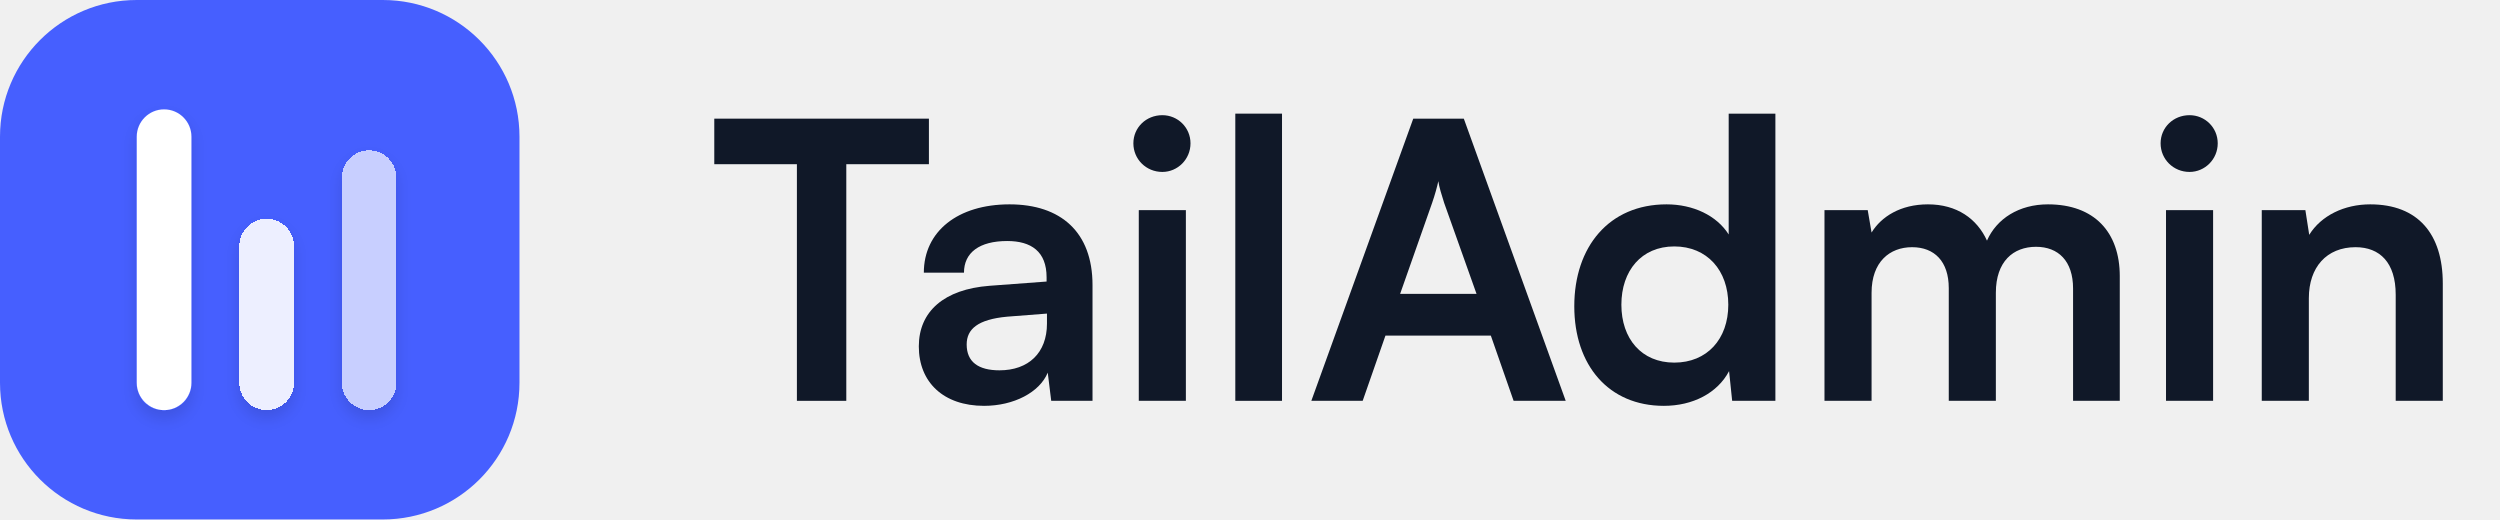
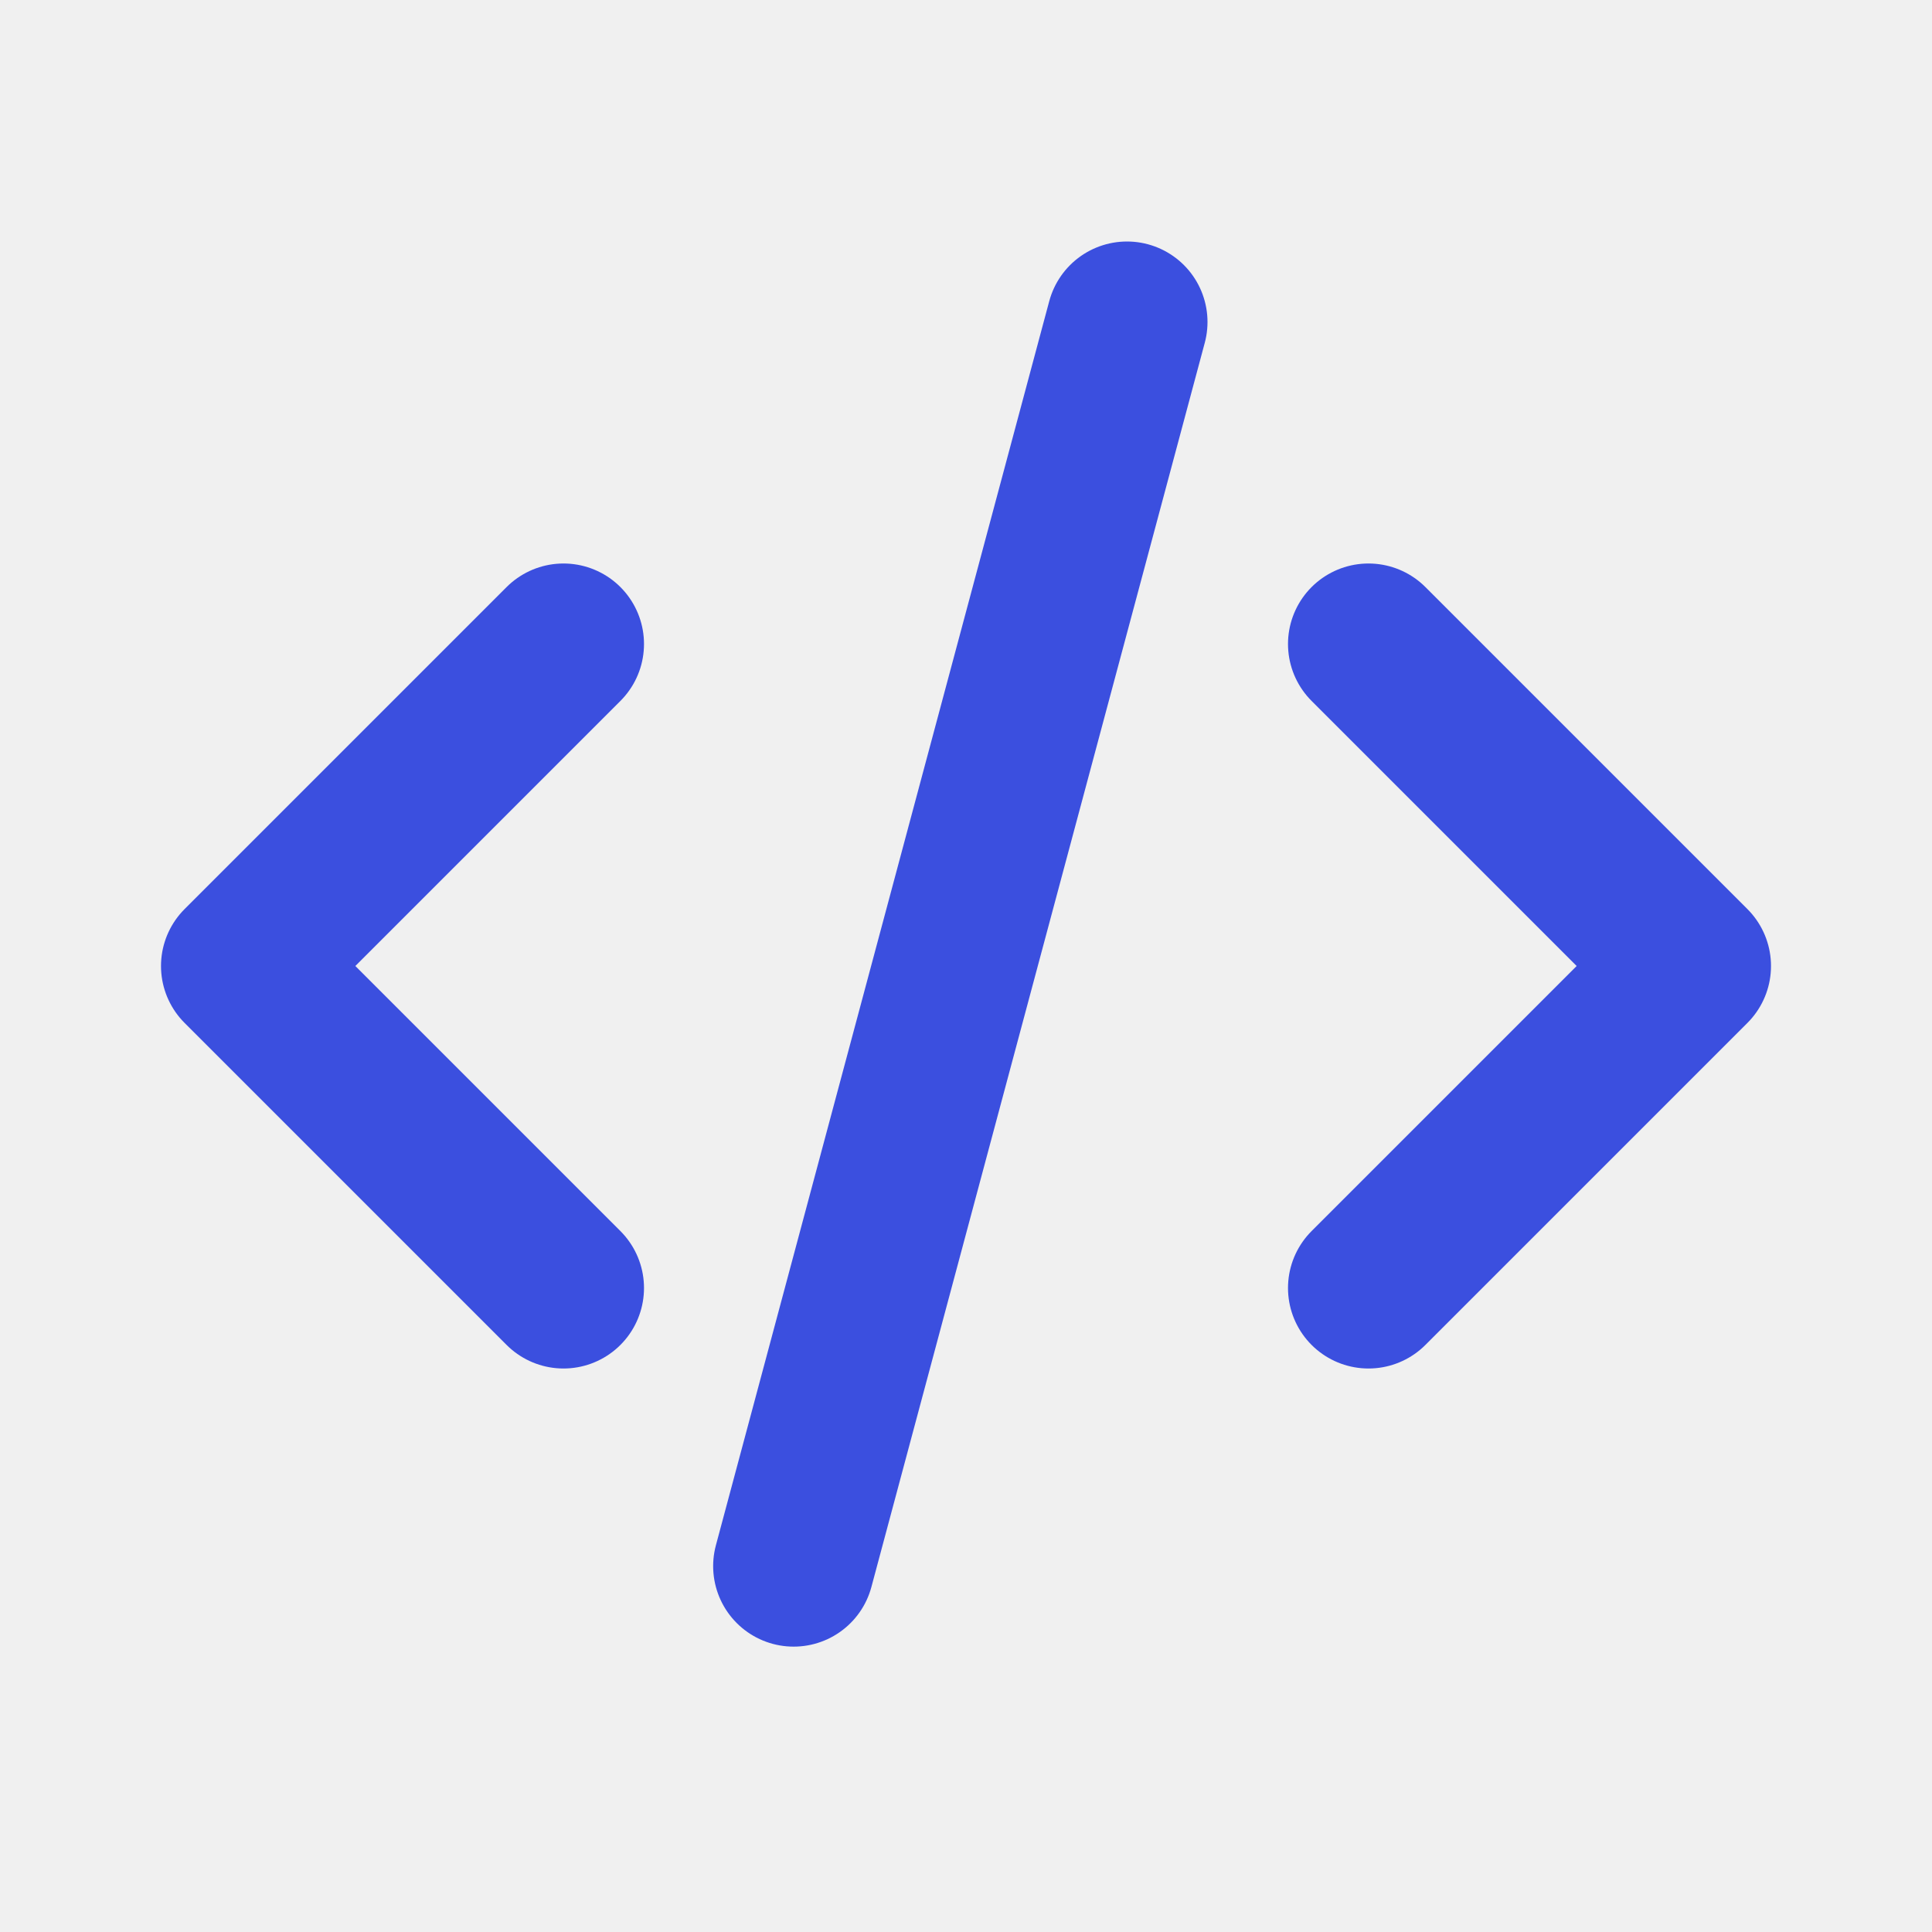
- <svg xmlns="http://www.w3.org/2000/svg" width="154" height="32" viewBox="0 0 154 32" fill="none">
-   <path d="M0 8.421C0 3.77 3.77 0 8.421 0H23.579C28.23 0 32 3.77 32 8.421V23.579C32 28.23 28.23 32 23.579 32H8.421C3.77 32 0 28.23 0 23.579V8.421Z" fill="#465FFF" />
-   <g filter="url(#filter0_d_1624_24907)">
-     <path d="M8.424 8.422C8.424 7.491 9.178 6.737 10.108 6.737V6.737C11.038 6.737 11.792 7.491 11.792 8.422V23.579C11.792 24.51 11.038 25.264 10.108 25.264V25.264C9.178 25.264 8.424 24.51 8.424 23.579V8.422Z" fill="white" />
+ <svg xmlns="http://www.w3.org/2000/svg" width="800px" height="800px" viewBox="0 0 24 24" fill="none" stroke="#ff1414">
+   <g id="SVGRepo_bgCarrier" stroke-width="0" />
+   <g id="SVGRepo_tracerCarrier" stroke-linecap="round" stroke-linejoin="round" />
+   <g id="SVGRepo_iconCarrier">
+     <path d="M7 8L3 12L7 16" stroke="#3b4fdf" stroke-width="2" stroke-linecap="round" stroke-linejoin="round" />
+     <path d="M17 8L21 12L17 16" stroke="#3b4fdf" stroke-width="2" stroke-linecap="round" stroke-linejoin="round" />
+     <path d="M14 4L9.859 19.455" stroke="#3b4fdf" stroke-width="2" stroke-linecap="round" stroke-linejoin="round" />
  </g>
-   <g filter="url(#filter1_d_1624_24907)">
-     <path d="M14.742 15.157C14.742 14.227 15.496 13.473 16.426 13.473V13.473C17.357 13.473 18.111 14.227 18.111 15.157V23.578C18.111 24.508 17.357 25.262 16.426 25.262V25.262C15.496 25.262 14.742 24.508 14.742 23.578V15.157Z" fill="white" fill-opacity="0.9" shape-rendering="crispEdges" />
-   </g>
-   <g filter="url(#filter2_d_1624_24907)">
-     <path d="M21.055 10.946C21.055 10.016 21.809 9.262 22.739 9.262V9.262C23.669 9.262 24.423 10.016 24.423 10.946V23.578C24.423 24.508 23.669 25.262 22.739 25.262V25.262C21.809 25.262 21.055 24.508 21.055 23.578V10.946Z" fill="white" fill-opacity="0.7" shape-rendering="crispEdges" />
-   </g>
-   <path d="M44 10.115H49.089V24.691H52.132V10.115H57.221V7.309H44V10.115Z" fill="#101828" />
-   <path d="M60.617 25C62.448 25 64.042 24.168 64.541 22.955L64.755 24.691H67.299V17.558C67.299 14.3 65.349 12.588 62.187 12.588C59.001 12.588 56.908 14.252 56.908 16.797H59.381C59.381 15.56 60.332 14.847 62.044 14.847C63.519 14.847 64.47 15.489 64.47 17.082V17.343L60.95 17.605C58.168 17.819 56.599 19.174 56.599 21.338C56.599 23.549 58.121 25 60.617 25ZM61.569 22.812C60.261 22.812 59.547 22.289 59.547 21.219C59.547 20.268 60.237 19.674 62.044 19.507L64.493 19.317V19.935C64.493 21.742 63.352 22.812 61.569 22.812Z" fill="#101828" />
-   <path d="M71.6 10.591C72.551 10.591 73.335 9.806 73.335 8.831C73.335 7.856 72.551 7.095 71.6 7.095C70.601 7.095 69.816 7.856 69.816 8.831C69.816 9.806 70.601 10.591 71.6 10.591ZM70.149 24.691H73.05V12.944H70.149V24.691Z" fill="#101828" />
-   <path d="M78.972 24.691V7H76.095V24.691H78.972Z" fill="#101828" />
-   <path d="M83.941 24.691L85.344 20.672H91.835L93.238 24.691H96.448L90.171 7.309H87.056L80.778 24.691H83.941ZM88.221 12.493C88.387 12.017 88.53 11.494 88.601 11.161C88.649 11.518 88.815 12.041 88.958 12.493L90.955 18.104H86.247L88.221 12.493Z" fill="#101828" />
-   <path d="M102.493 25C104.276 25 105.798 24.215 106.511 22.86L106.701 24.691H109.364V7H106.487V14.443C105.75 13.277 104.3 12.588 102.659 12.588C99.116 12.588 96.976 15.203 96.976 18.865C96.976 22.503 99.092 25 102.493 25ZM103.135 22.337C101.113 22.337 99.877 20.863 99.877 18.77C99.877 16.678 101.113 15.18 103.135 15.18C105.156 15.18 106.463 16.654 106.463 18.77C106.463 20.886 105.156 22.337 103.135 22.337Z" fill="#101828" />
-   <path d="M115.289 24.691V18.033C115.289 16.131 116.406 15.227 117.785 15.227C119.164 15.227 120.044 16.107 120.044 17.748V24.691H122.945V18.033C122.945 16.107 124.015 15.203 125.418 15.203C126.797 15.203 127.701 16.083 127.701 17.771V24.691H130.578V17.011C130.578 14.3 129.008 12.588 126.155 12.588C124.372 12.588 122.993 13.468 122.398 14.823C121.78 13.468 120.543 12.588 118.76 12.588C117.072 12.588 115.883 13.349 115.289 14.324L115.051 12.944H112.388V24.691H115.289Z" fill="#101828" />
-   <path d="M134.876 10.591C135.827 10.591 136.612 9.806 136.612 8.831C136.612 7.856 135.827 7.095 134.876 7.095C133.877 7.095 133.093 7.856 133.093 8.831C133.093 9.806 133.877 10.591 134.876 10.591ZM133.426 24.691H136.327V12.944H133.426V24.691Z" fill="#101828" />
-   <path d="M142.225 24.691V18.366C142.225 16.464 143.318 15.227 145.102 15.227C146.6 15.227 147.575 16.178 147.575 18.152V24.691H150.476V17.462C150.476 14.419 148.954 12.588 146.005 12.588C144.412 12.588 142.985 13.277 142.248 14.466L142.011 12.944H139.324V24.691H142.225Z" fill="#101828" />
-   <defs>
-     <filter id="filter0_d_1624_24907" x="7.424" y="6.237" width="5.368" height="20.526" filterUnits="userSpaceOnUse" color-interpolation-filters="sRGB">
-       <feFlood flood-opacity="0" result="BackgroundImageFix" />
-       <feColorMatrix in="SourceAlpha" type="matrix" values="0 0 0 0 0 0 0 0 0 0 0 0 0 0 0 0 0 0 127 0" result="hardAlpha" />
-       <feOffset dy="0.5" />
-       <feGaussianBlur stdDeviation="0.5" />
-       <feComposite in2="hardAlpha" operator="out" />
-       <feColorMatrix type="matrix" values="0 0 0 0 0 0 0 0 0 0 0 0 0 0 0 0 0 0 0.12 0" />
-       <feBlend mode="normal" in2="BackgroundImageFix" result="effect1_dropShadow_1624_24907" />
-       <feBlend mode="normal" in="SourceGraphic" in2="effect1_dropShadow_1624_24907" result="shape" />
-     </filter>
-     <filter id="filter1_d_1624_24907" x="13.742" y="12.973" width="5.368" height="13.79" filterUnits="userSpaceOnUse" color-interpolation-filters="sRGB">
-       <feFlood flood-opacity="0" result="BackgroundImageFix" />
-       <feColorMatrix in="SourceAlpha" type="matrix" values="0 0 0 0 0 0 0 0 0 0 0 0 0 0 0 0 0 0 127 0" result="hardAlpha" />
-       <feOffset dy="0.5" />
-       <feGaussianBlur stdDeviation="0.5" />
-       <feComposite in2="hardAlpha" operator="out" />
-       <feColorMatrix type="matrix" values="0 0 0 0 0 0 0 0 0 0 0 0 0 0 0 0 0 0 0.12 0" />
-       <feBlend mode="normal" in2="BackgroundImageFix" result="effect1_dropShadow_1624_24907" />
-       <feBlend mode="normal" in="SourceGraphic" in2="effect1_dropShadow_1624_24907" result="shape" />
-     </filter>
-     <filter id="filter2_d_1624_24907" x="20.055" y="8.762" width="5.368" height="18" filterUnits="userSpaceOnUse" color-interpolation-filters="sRGB">
-       <feFlood flood-opacity="0" result="BackgroundImageFix" />
-       <feColorMatrix in="SourceAlpha" type="matrix" values="0 0 0 0 0 0 0 0 0 0 0 0 0 0 0 0 0 0 127 0" result="hardAlpha" />
-       <feOffset dy="0.5" />
-       <feGaussianBlur stdDeviation="0.5" />
-       <feComposite in2="hardAlpha" operator="out" />
-       <feColorMatrix type="matrix" values="0 0 0 0 0 0 0 0 0 0 0 0 0 0 0 0 0 0 0.12 0" />
-       <feBlend mode="normal" in2="BackgroundImageFix" result="effect1_dropShadow_1624_24907" />
-       <feBlend mode="normal" in="SourceGraphic" in2="effect1_dropShadow_1624_24907" result="shape" />
-     </filter>
-   </defs>
</svg>
